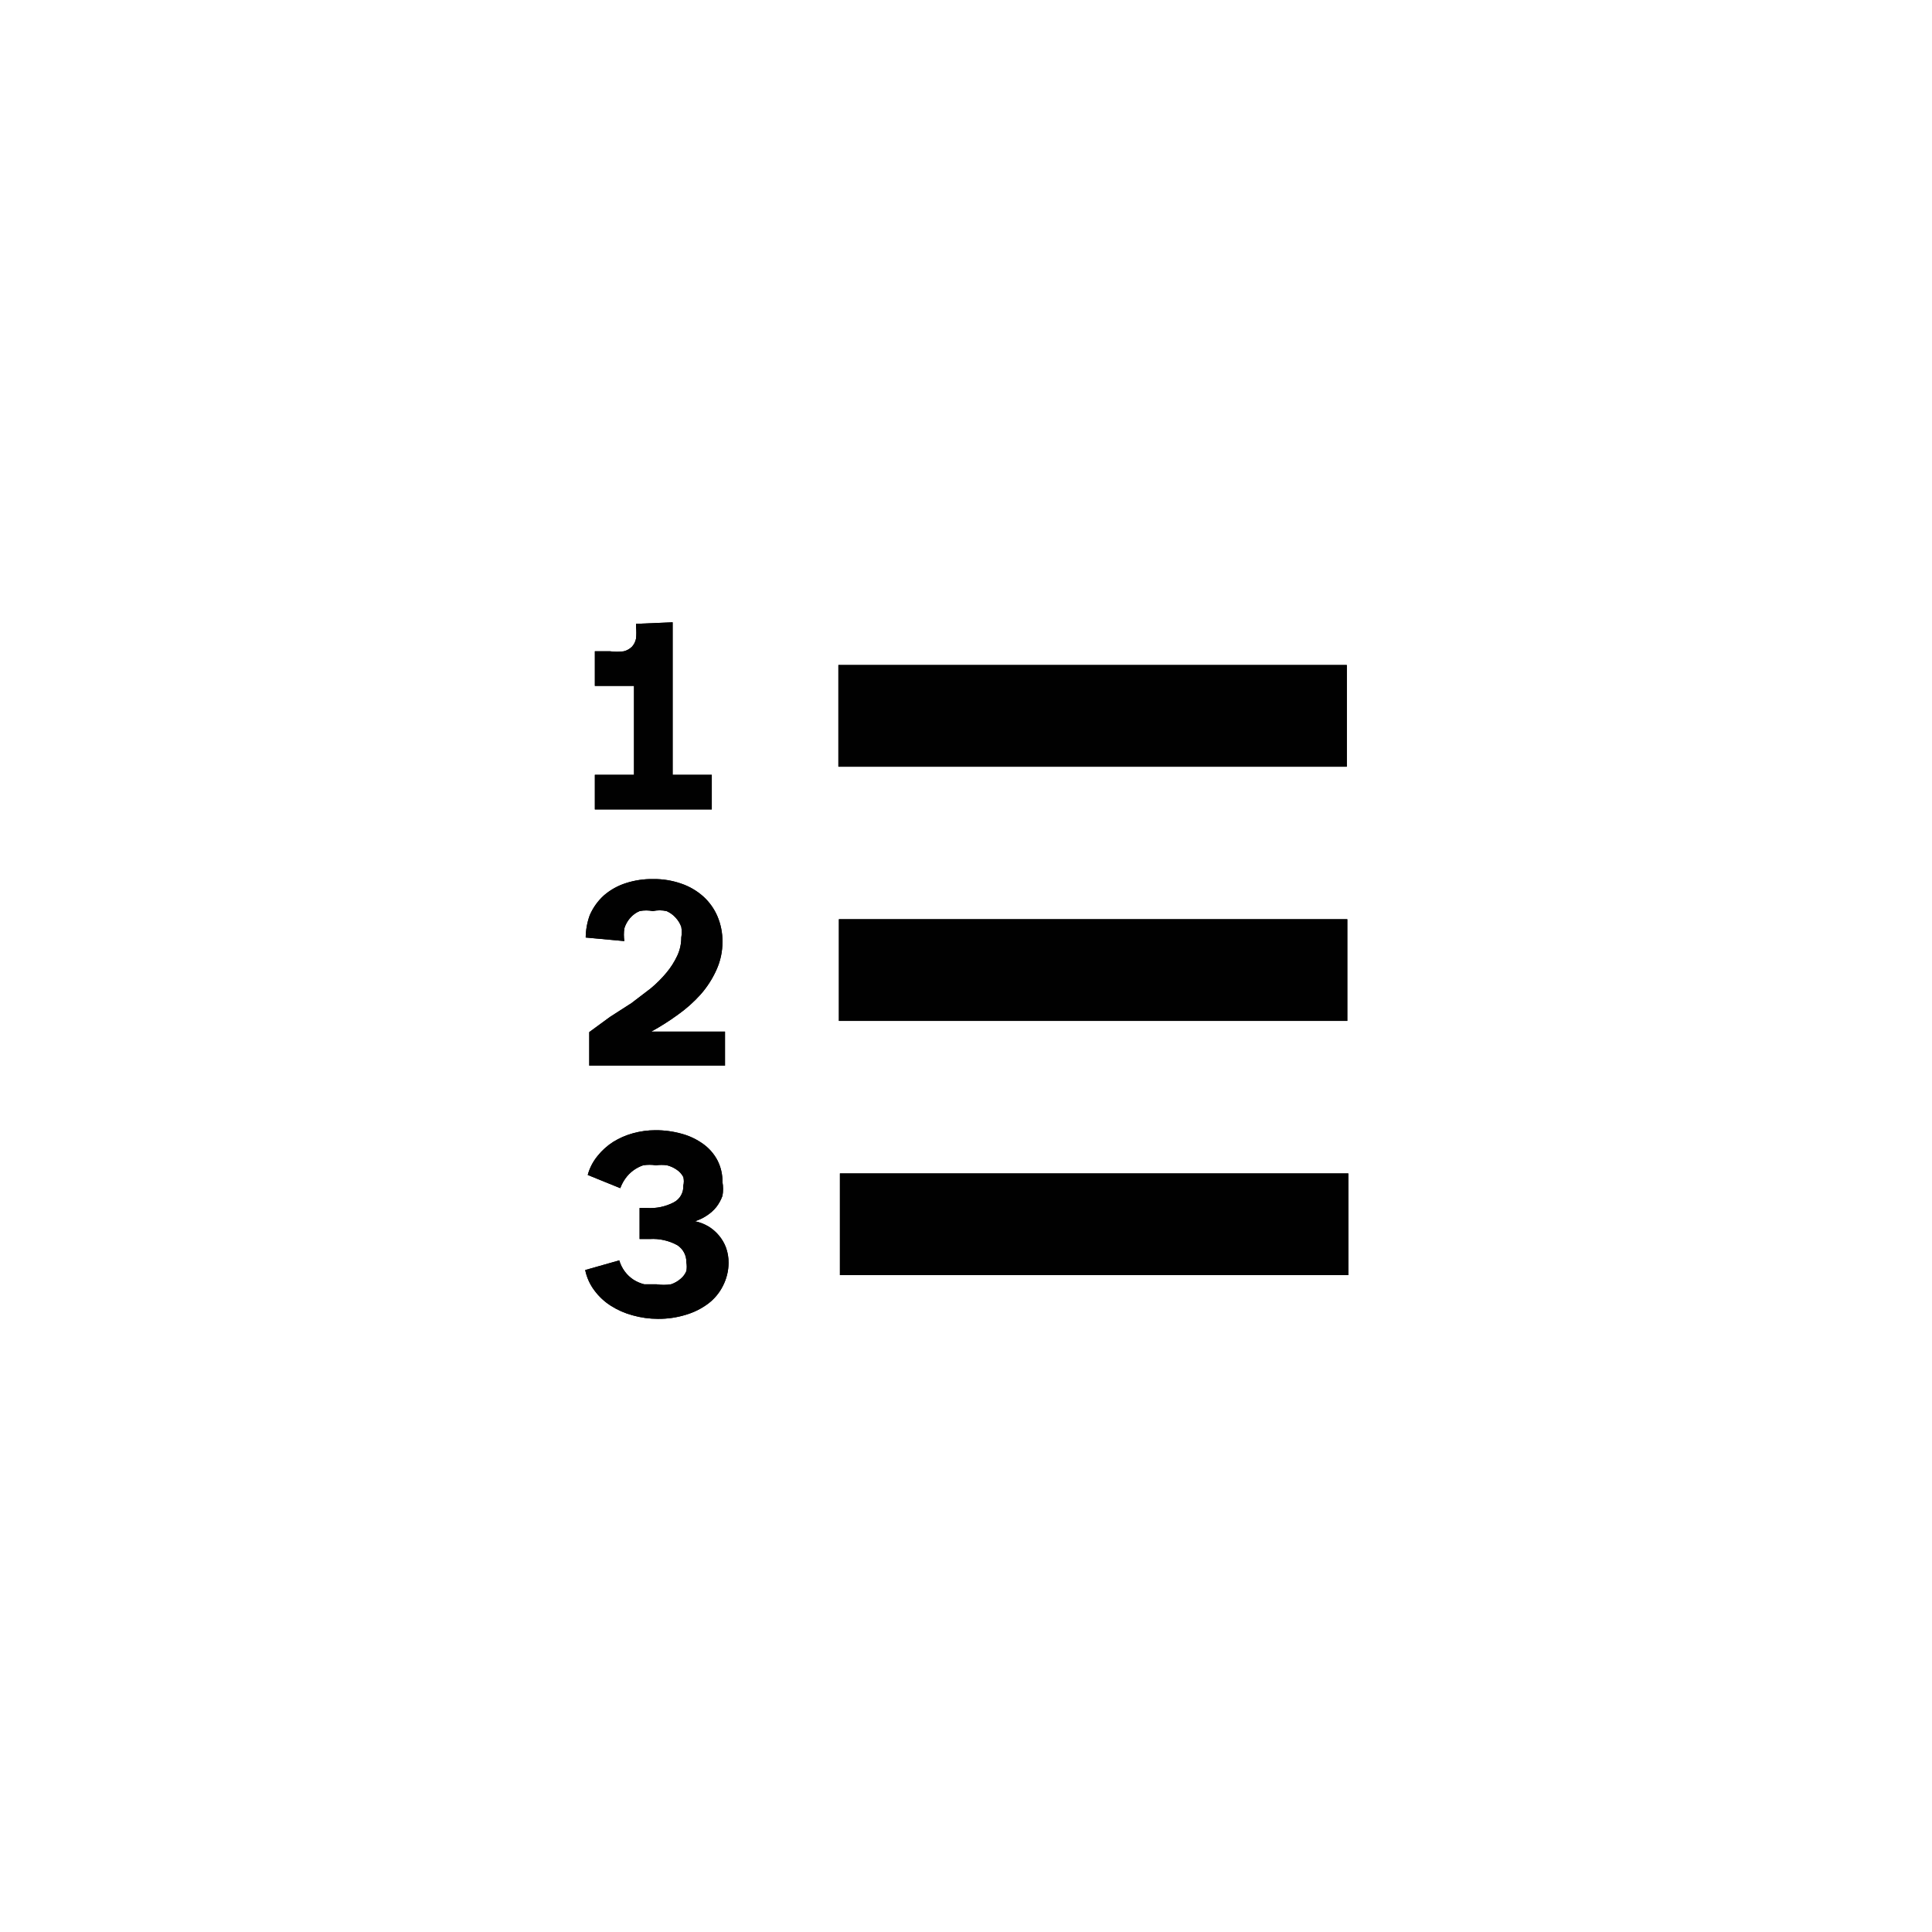
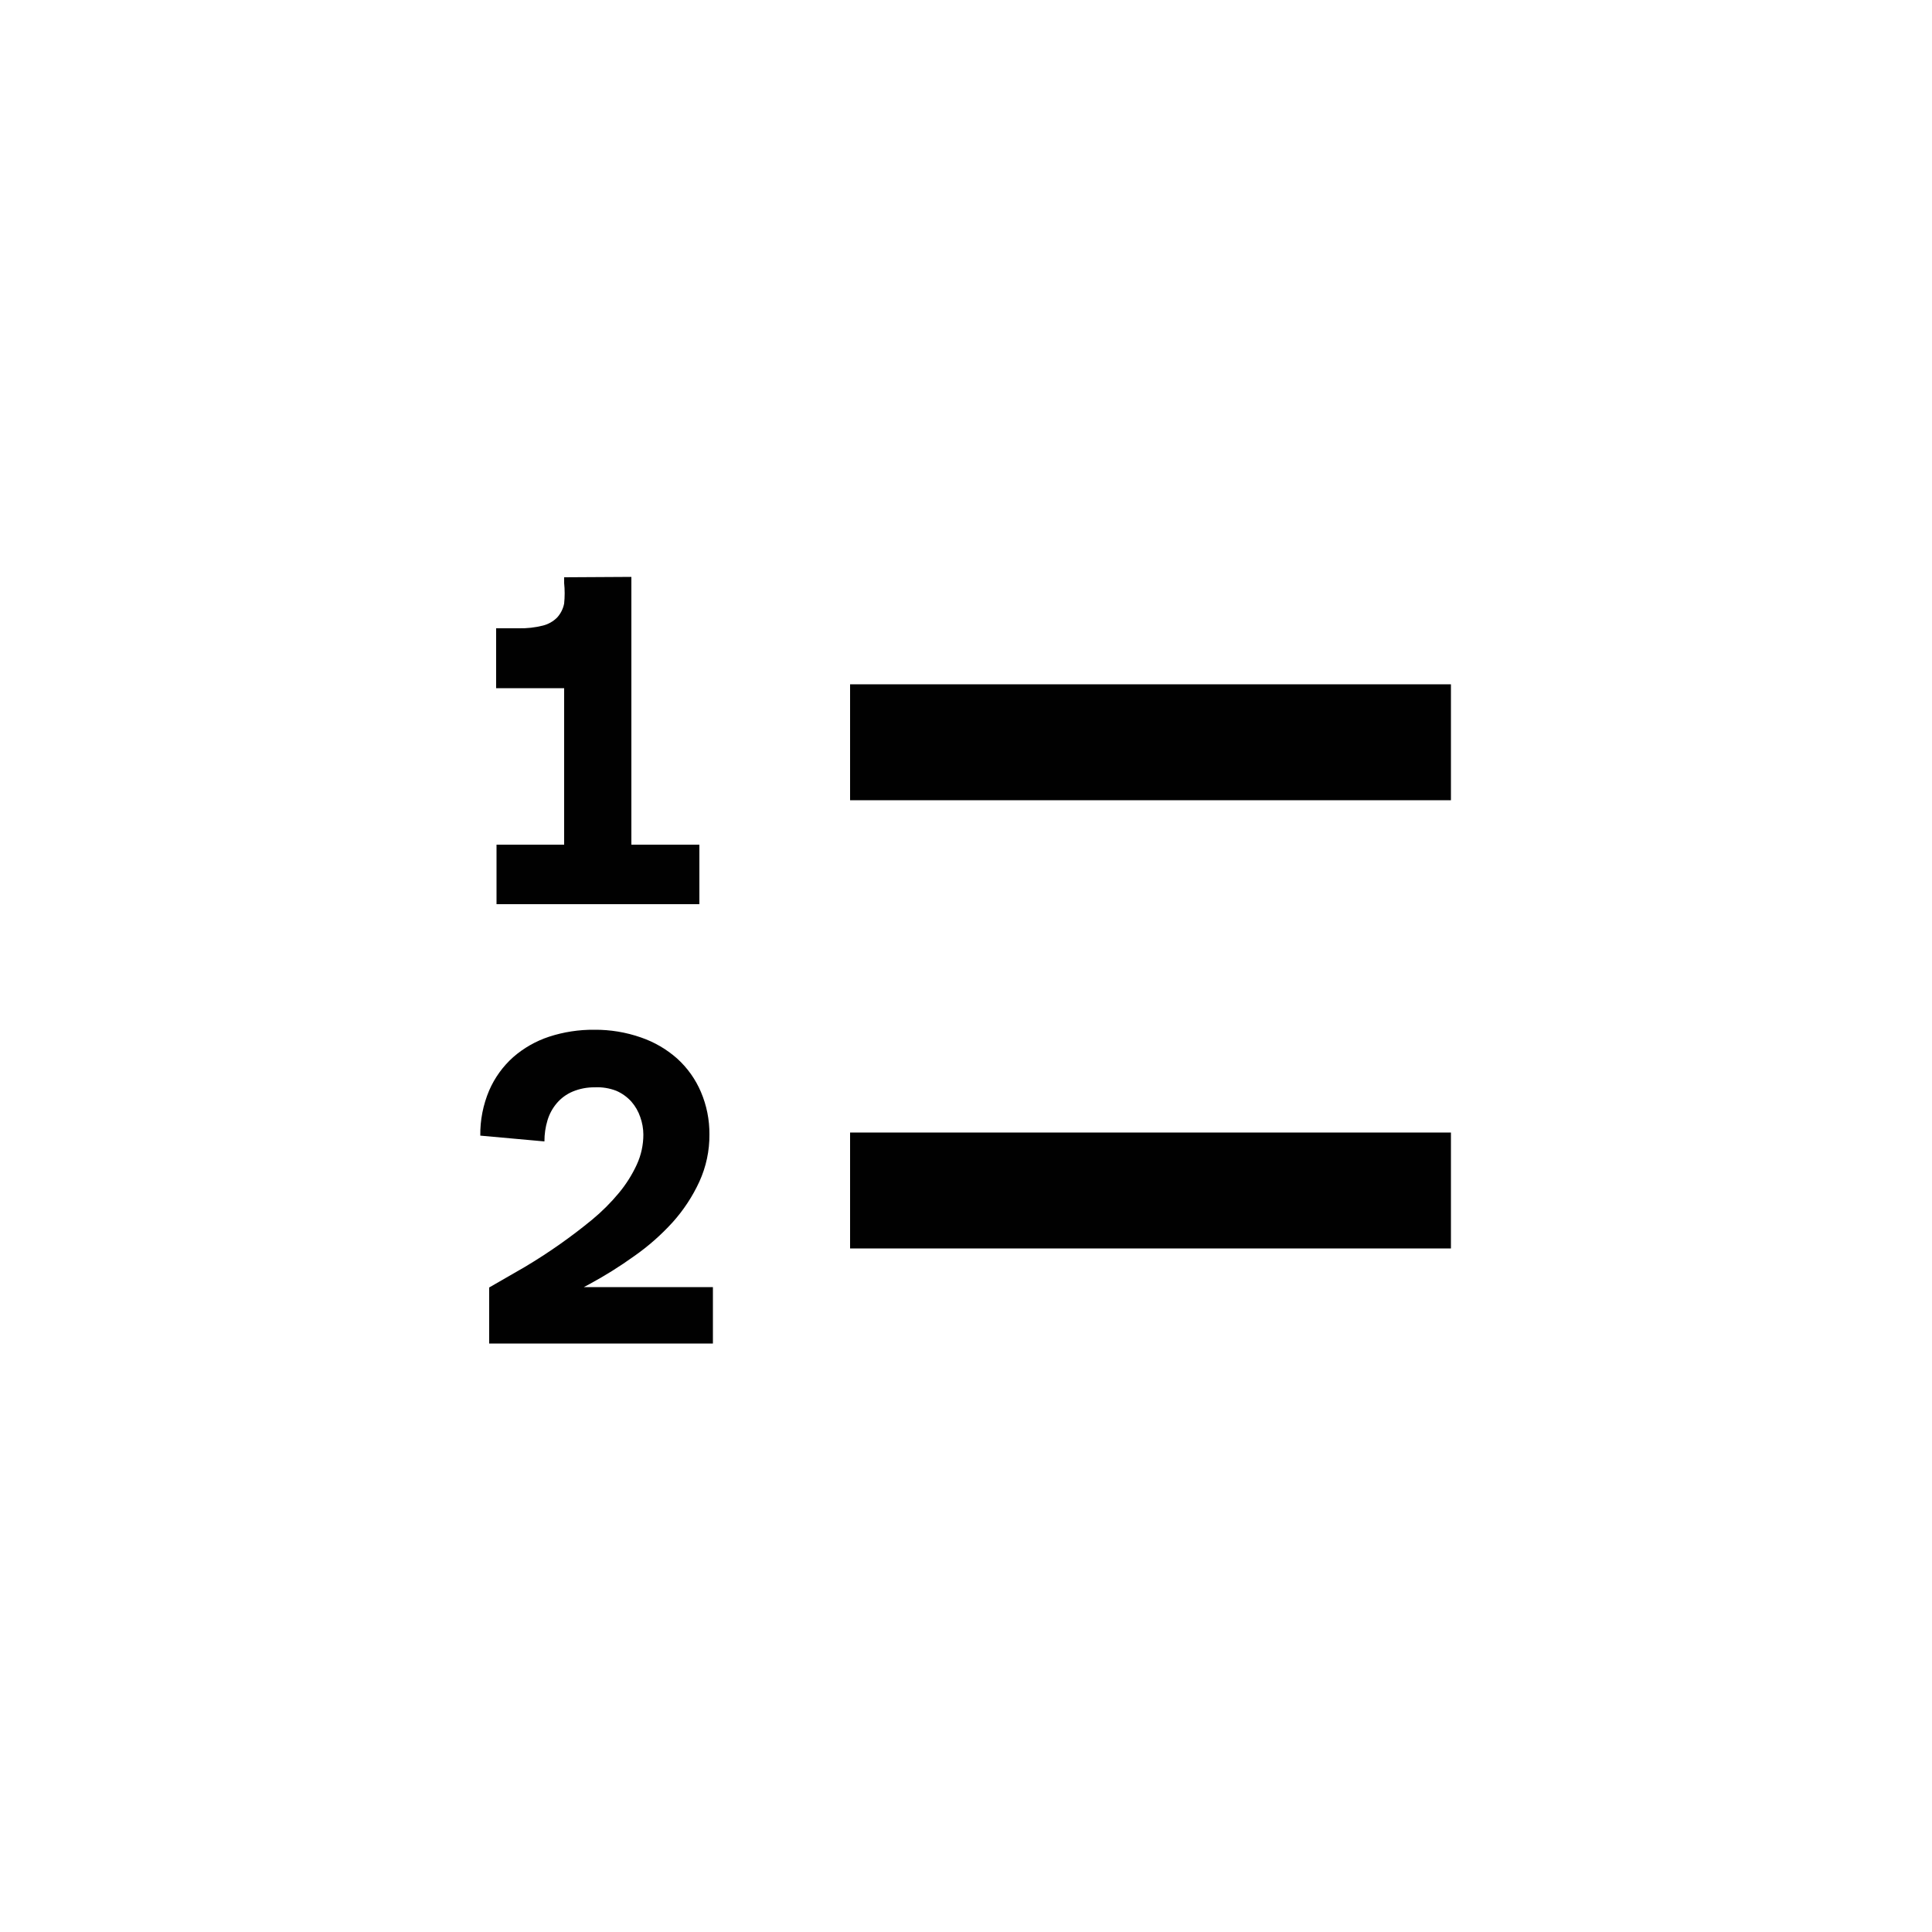
- <svg xmlns="http://www.w3.org/2000/svg" id="Layer_1" data-name="Layer 1" viewBox="0 0 38 38">
+ <svg xmlns="http://www.w3.org/2000/svg" id="Layer_1" data-name="Layer 1" viewBox="0 0 50 50">
  <defs>
    <style>
      .cls-1 {
        fill: none;
      }

      .cls-2 {
        fill: #010101;
      }
    </style>
  </defs>
  <g>
-     <rect class="cls-1" width="38" height="38" />
+     <rect class="cls-1" width="50" height="50" />
    <g>
-       <path class="cls-2" d="M16.49,15.08v-2l10,0v2Z" />
-       <path class="cls-2" d="M16.5,20.08v-2l10,0v2Z" />
-       <path class="cls-2" d="M16.52,25.08v-2l10,0v2Z" />
-       <path class="cls-2" d="M13.23,12.24v3H14v.68H11.7v-.68h.77V13.49H11.7v-.68H12a1,1,0,0,0,.27,0,.35.35,0,0,0,.16-.09.33.33,0,0,0,.08-.16,1.14,1.14,0,0,0,0-.23v-.06Z" />
-       <path class="cls-2" d="M12.84,17.92a.66.66,0,0,0-.26,0,.5.5,0,0,0-.19.14.56.56,0,0,0-.11.2.85.85,0,0,0,0,.25l-.76-.07A1.32,1.32,0,0,1,11.6,18a1.13,1.13,0,0,1,.28-.39,1.23,1.23,0,0,1,.43-.24,1.67,1.67,0,0,1,.54-.08,1.62,1.62,0,0,1,.55.09,1.26,1.26,0,0,1,.43.25,1.12,1.12,0,0,1,.28.39,1.25,1.25,0,0,1,.1.5,1.32,1.32,0,0,1-.12.56,1.92,1.92,0,0,1-.31.48,2.71,2.71,0,0,1-.45.4,4.85,4.85,0,0,1-.52.33l-.07,0h1.52v.67H11.59v-.66L12,20l.42-.27.38-.29a2.38,2.38,0,0,0,.31-.31,1.52,1.52,0,0,0,.21-.33.84.84,0,0,0,.08-.36.62.62,0,0,0,0-.21.54.54,0,0,0-.11-.18.51.51,0,0,0-.18-.13A.62.62,0,0,0,12.84,17.92Z" />
-       <path class="cls-2" d="M12.18,24.79a.7.7,0,0,0,.11.22.66.66,0,0,0,.17.16.72.72,0,0,0,.21.09l.24,0a.89.89,0,0,0,.29,0,.56.56,0,0,0,.19-.11A.39.39,0,0,0,13.5,25a.47.47,0,0,0,0-.17.39.39,0,0,0-.18-.34,1,1,0,0,0-.54-.12h-.2v-.61h.15a1,1,0,0,0,.52-.11.35.35,0,0,0,.19-.33.35.35,0,0,0,0-.17A.39.39,0,0,0,13.3,23a.57.57,0,0,0-.18-.08.8.8,0,0,0-.22,0,.77.77,0,0,0-.25,0,.71.71,0,0,0-.35.26.81.81,0,0,0-.1.19l-.64-.26a1,1,0,0,1,.19-.37,1.26,1.26,0,0,1,.31-.28,1.48,1.48,0,0,1,.39-.17,1.66,1.66,0,0,1,.44-.06,1.89,1.89,0,0,1,.52.07,1.3,1.3,0,0,1,.42.2.93.93,0,0,1,.28.32.9.9,0,0,1,.1.43.76.76,0,0,1,0,.27.81.81,0,0,1-.12.22.79.79,0,0,1-.19.17.91.91,0,0,1-.23.11.88.88,0,0,1,.26.1.82.82,0,0,1,.21.18.8.8,0,0,1,.14.24.86.86,0,0,1,.05.3,1,1,0,0,1-.11.45,1,1,0,0,1-.29.35,1.39,1.39,0,0,1-.44.22,1.82,1.82,0,0,1-.55.08,1.84,1.84,0,0,1-.5-.07,1.54,1.54,0,0,1-.43-.19,1.21,1.21,0,0,1-.32-.3,1,1,0,0,1-.18-.4Z" />
-       <path class="cls-2" d="M16.49,15.08v-2l10,0v2Z" />
-       <path class="cls-2" d="M16.5,20.08v-2l10,0v2Z" />
-       <path class="cls-2" d="M16.52,25.08v-2l10,0v2Z" />
-       <path class="cls-2" d="M13.23,12.24v3H14v.68H11.7v-.68h.77V13.49H11.7v-.68H12a1,1,0,0,0,.27,0,.35.35,0,0,0,.16-.09.33.33,0,0,0,.08-.16,1.14,1.14,0,0,0,0-.23v-.06Z" />
-       <path class="cls-2" d="M12.84,17.92a.66.66,0,0,0-.26,0,.5.5,0,0,0-.19.14.56.56,0,0,0-.11.2.85.85,0,0,0,0,.25l-.76-.07A1.32,1.32,0,0,1,11.6,18a1.13,1.13,0,0,1,.28-.39,1.23,1.23,0,0,1,.43-.24,1.67,1.67,0,0,1,.54-.08,1.62,1.62,0,0,1,.55.09,1.26,1.26,0,0,1,.43.25,1.12,1.12,0,0,1,.28.39,1.25,1.25,0,0,1,.1.5,1.32,1.32,0,0,1-.12.56,1.92,1.92,0,0,1-.31.48,2.71,2.71,0,0,1-.45.4,4.85,4.85,0,0,1-.52.33l-.07,0h1.52v.67H11.59v-.66L12,20l.42-.27.38-.29a2.38,2.38,0,0,0,.31-.31,1.52,1.52,0,0,0,.21-.33.84.84,0,0,0,.08-.36.62.62,0,0,0,0-.21.54.54,0,0,0-.11-.18.51.51,0,0,0-.18-.13A.62.62,0,0,0,12.84,17.92Z" />
-       <path class="cls-2" d="M12.18,24.79a.7.7,0,0,0,.11.22.66.66,0,0,0,.17.16.72.72,0,0,0,.21.09l.24,0a.89.89,0,0,0,.29,0,.56.56,0,0,0,.19-.11A.39.39,0,0,0,13.5,25a.47.47,0,0,0,0-.17.39.39,0,0,0-.18-.34,1,1,0,0,0-.54-.12h-.2v-.61h.15a1,1,0,0,0,.52-.11.35.35,0,0,0,.19-.33.35.35,0,0,0,0-.17A.39.39,0,0,0,13.3,23a.57.57,0,0,0-.18-.08.8.8,0,0,0-.22,0,.77.77,0,0,0-.25,0,.71.71,0,0,0-.35.26.81.81,0,0,0-.1.19l-.64-.26a1,1,0,0,1,.19-.37,1.26,1.26,0,0,1,.31-.28,1.48,1.48,0,0,1,.39-.17,1.66,1.66,0,0,1,.44-.06,1.89,1.89,0,0,1,.52.07,1.3,1.3,0,0,1,.42.2.93.93,0,0,1,.28.32.9.9,0,0,1,.1.43.76.76,0,0,1,0,.27.81.81,0,0,1-.12.22.79.79,0,0,1-.19.17.91.91,0,0,1-.23.11.88.88,0,0,1,.26.1.82.82,0,0,1,.21.18.8.8,0,0,1,.14.24.86.86,0,0,1,.05.3,1,1,0,0,1-.11.45,1,1,0,0,1-.29.35,1.39,1.39,0,0,1-.44.22,1.82,1.82,0,0,1-.55.08,1.84,1.84,0,0,1-.5-.07,1.54,1.54,0,0,1-.43-.19,1.21,1.21,0,0,1-.32-.3,1,1,0,0,1-.18-.4Z" />
+       <path class="cls-2" d="M22,20.71v-3l15.55,0v3Z" />
+       <path class="cls-2" d="M22,32.31v-3l15.55,0v3Z" />
+       <path class="cls-2" d="M16.34,14.93l0,6.93H18.1V23.4H12.85V21.86H14.6V17.81H12.84V16.26h.59a2.34,2.34,0,0,0,.62-.07.79.79,0,0,0,.37-.21.75.75,0,0,0,.18-.36,2.6,2.6,0,0,0,0-.53v-.15Z" />
+       <path class="cls-2" d="M15.39,28.14a1.44,1.44,0,0,0-.57.11,1.1,1.1,0,0,0-.41.3,1.23,1.23,0,0,0-.24.44,1.86,1.86,0,0,0-.08.55l-1.66-.15a2.89,2.89,0,0,1,.23-1.17,2.48,2.48,0,0,1,.62-.86,2.7,2.7,0,0,1,.93-.53,3.66,3.66,0,0,1,1.17-.18,3.56,3.56,0,0,1,1.21.2,2.76,2.76,0,0,1,.94.55,2.47,2.47,0,0,1,.61.86,2.75,2.75,0,0,1,.22,1.1,2.89,2.89,0,0,1-.26,1.22,4.21,4.21,0,0,1-.69,1.05,5.94,5.94,0,0,1-1,.88,10.64,10.64,0,0,1-1.15.72l-.15.08h3.34v1.46H12.66V33.32l.92-.53q.47-.28.91-.59t.84-.64a5.21,5.21,0,0,0,.69-.69,3.33,3.33,0,0,0,.46-.73,1.85,1.85,0,0,0,.17-.78,1.36,1.36,0,0,0-.08-.45,1.18,1.18,0,0,0-.23-.4,1.13,1.13,0,0,0-.39-.28A1.35,1.35,0,0,0,15.39,28.14Z" />
    </g>
  </g>
</svg>
